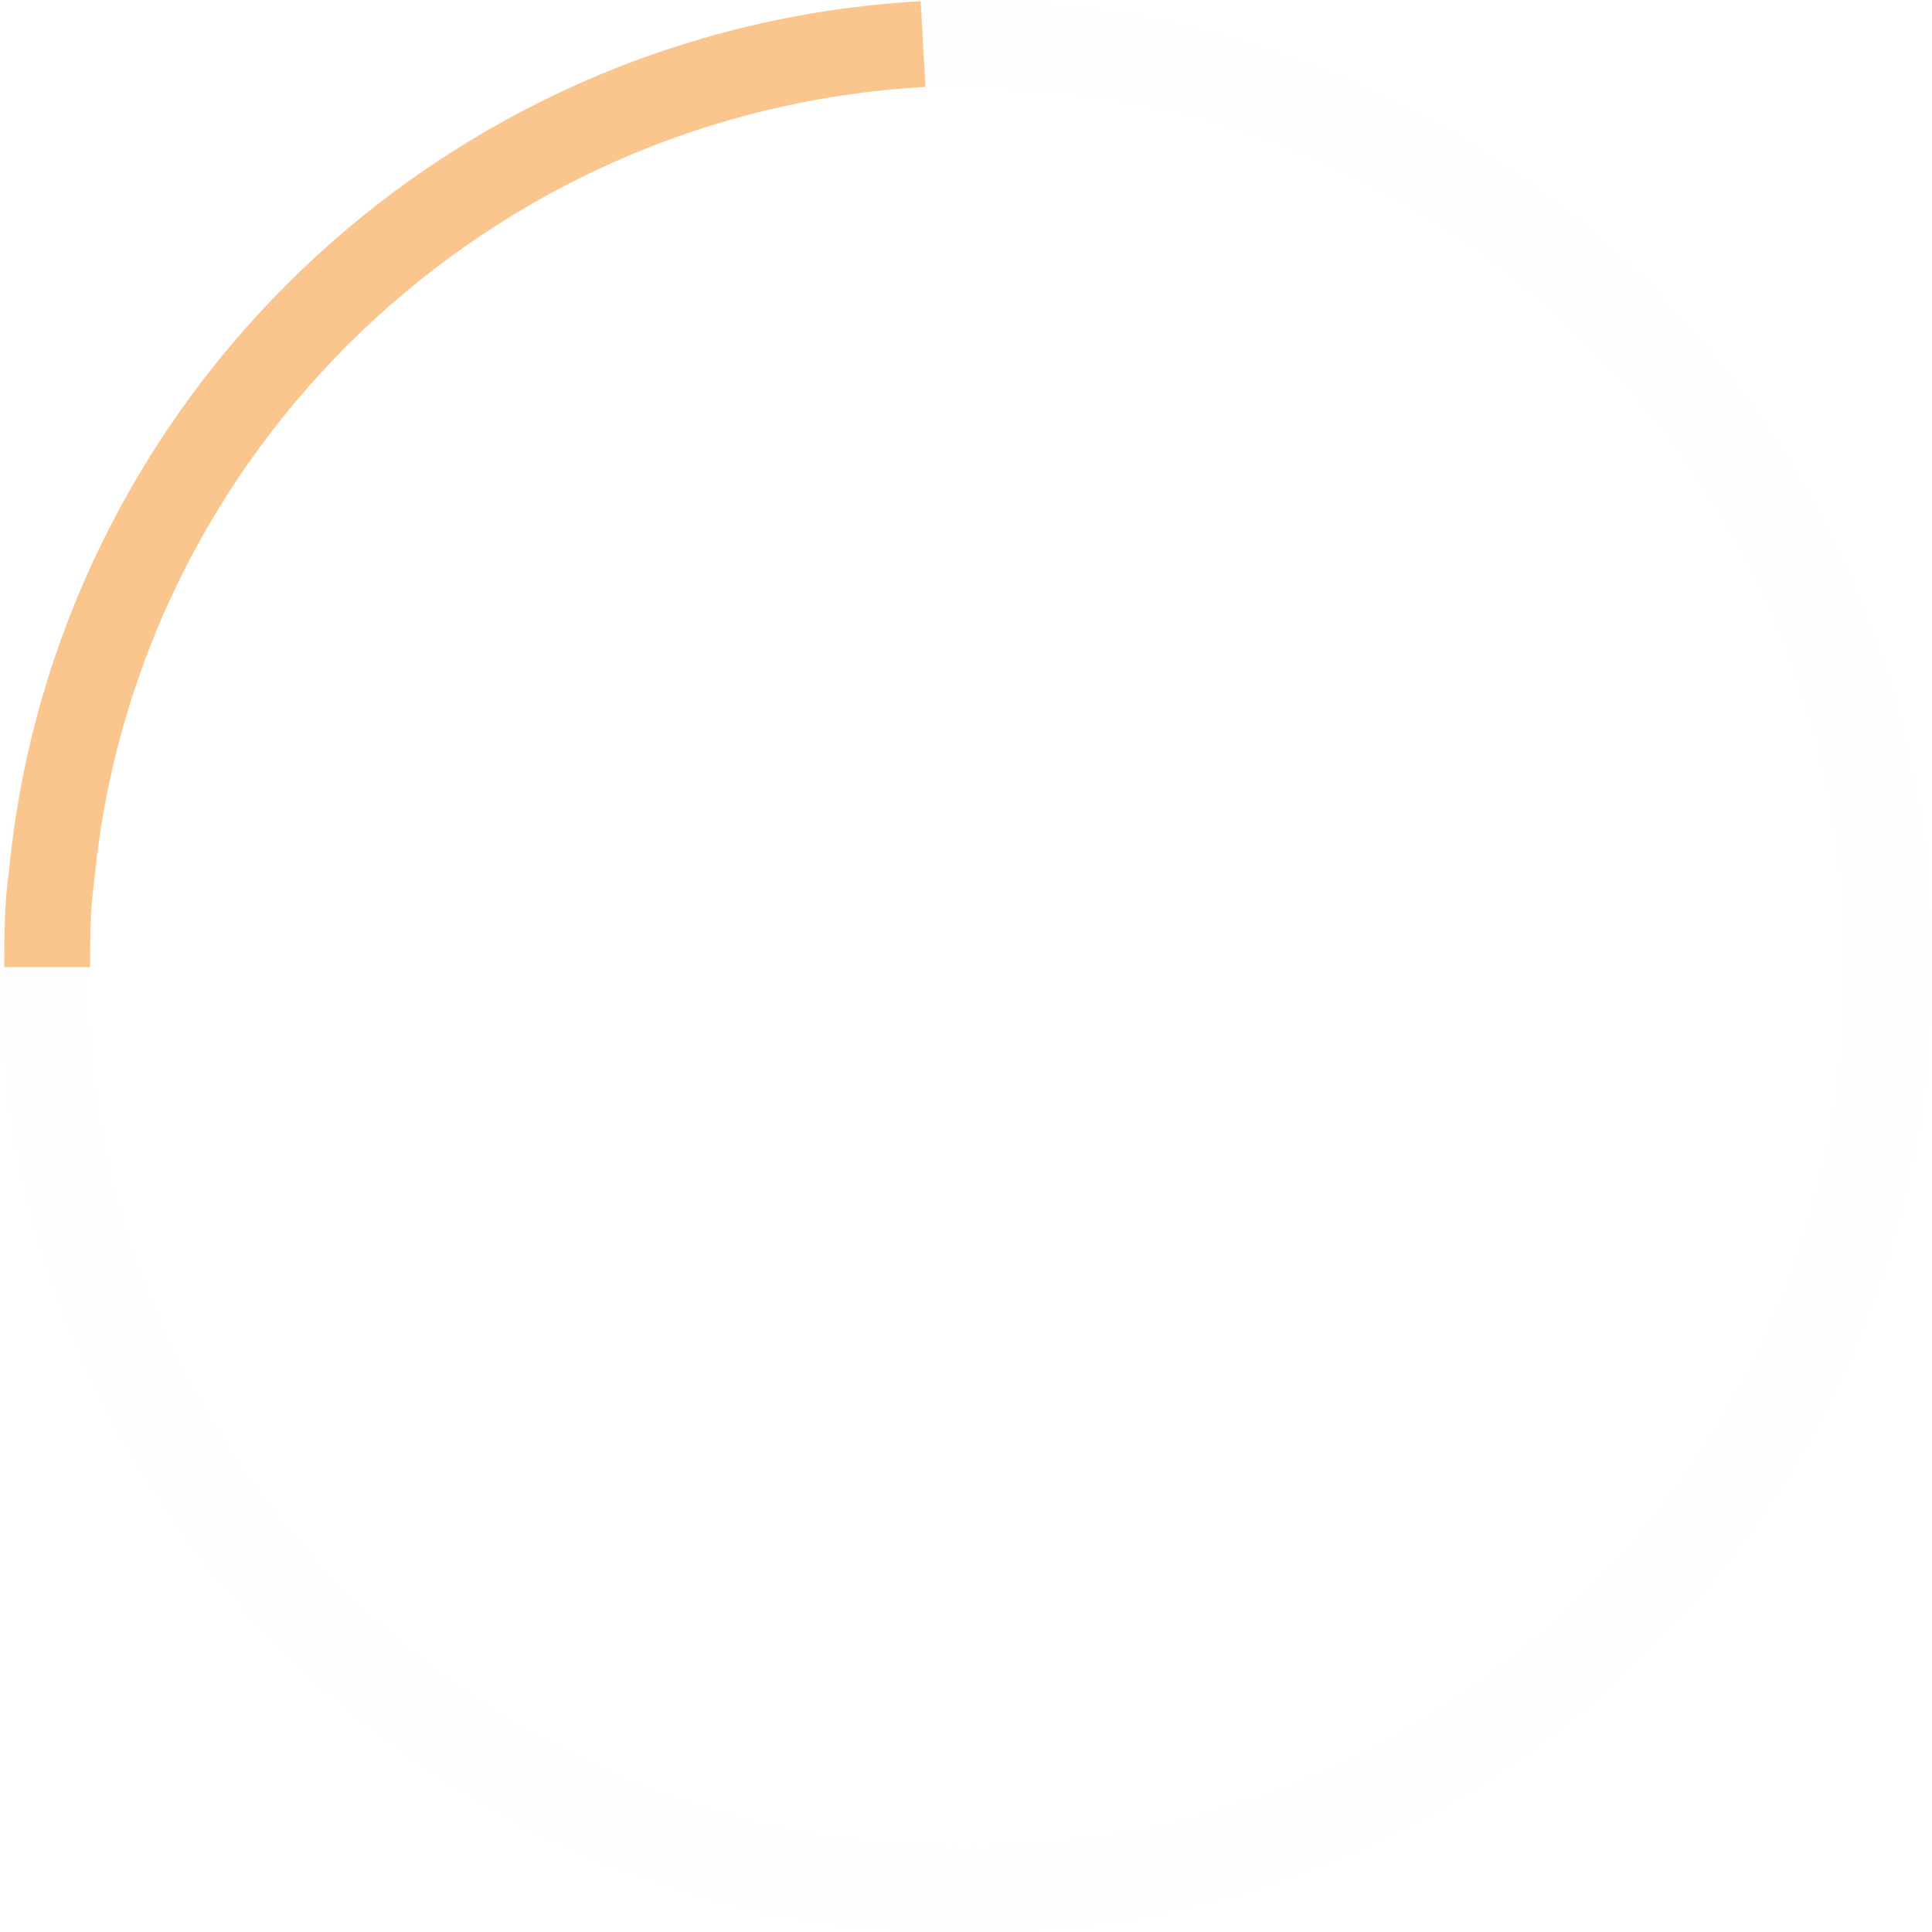
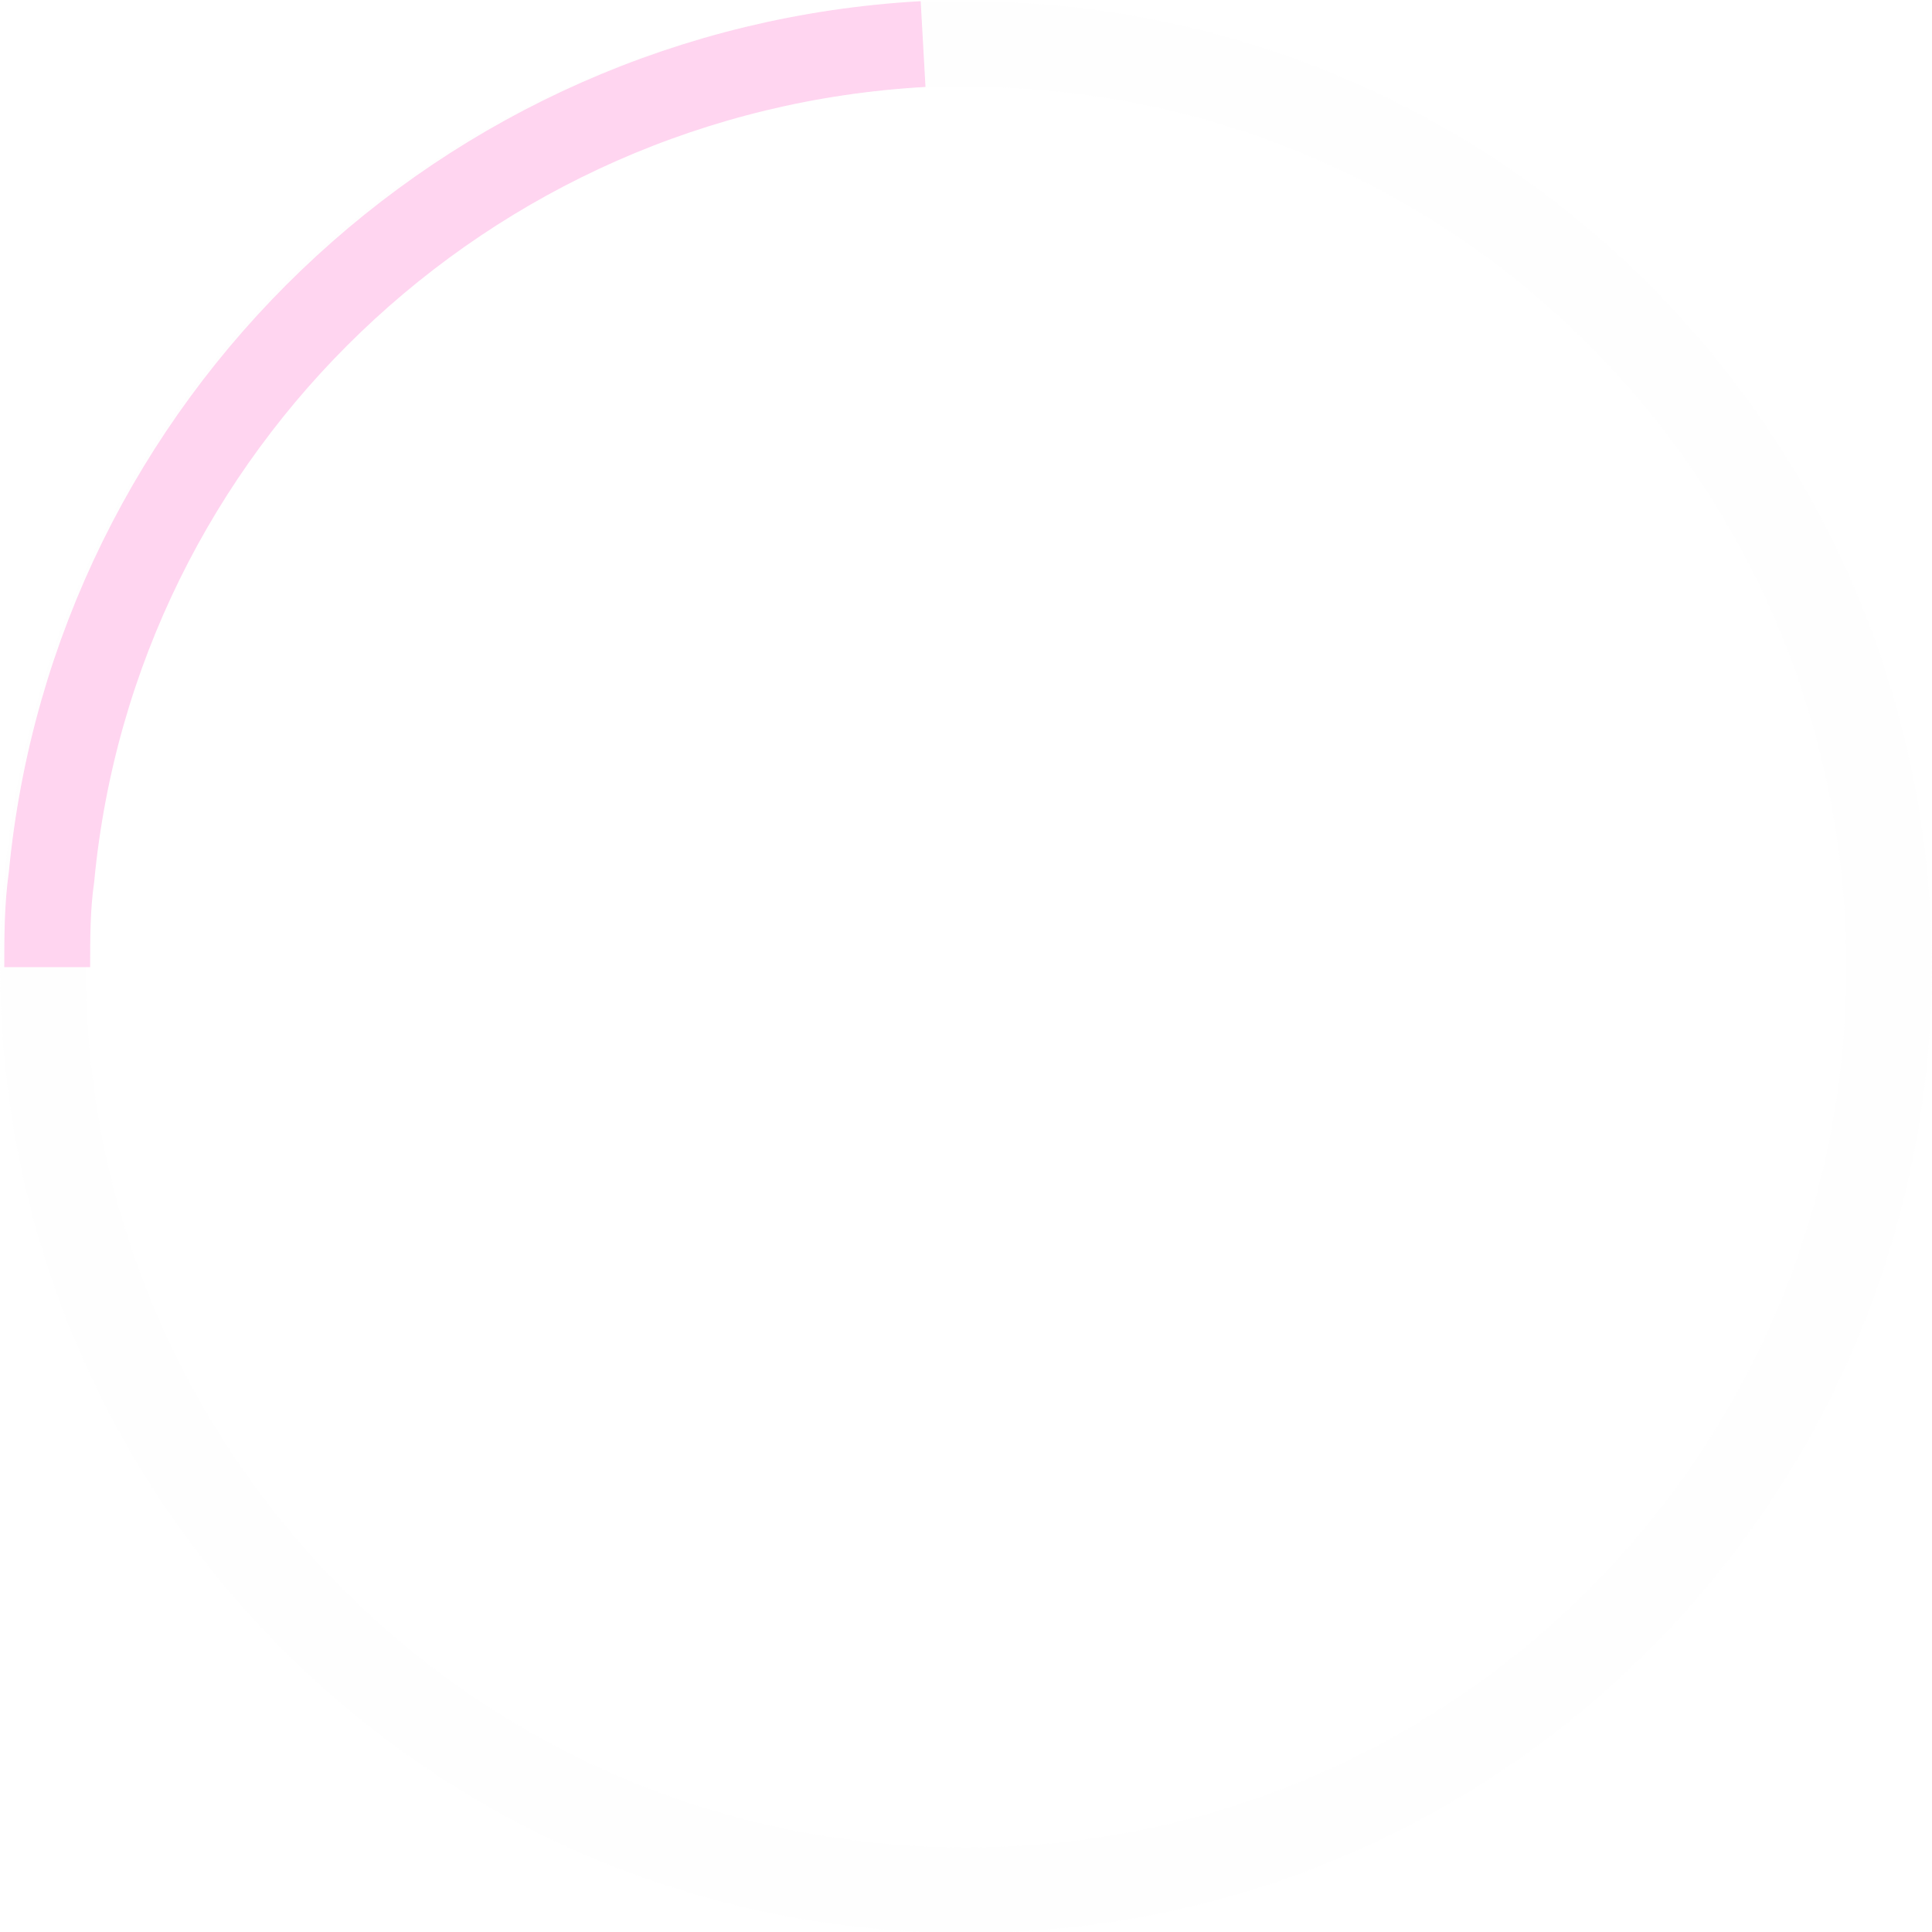
<svg xmlns="http://www.w3.org/2000/svg" version="1.1" id="Layer_1" x="0px" y="0px" viewBox="0 0 45 45" style="enable-background:new 0 0 45 45;" xml:space="preserve">
  <style type="text/css">
	.st0{opacity:0.5;}
	.st1{fill:none;}
	.st2{fill:none;stroke:#FEFEFE;stroke-width:2;}
- 	.st3{fill:none;stroke:#f78e1e;stroke-width:2;}
+ 	.st3{fill:none;stroke:#FFABE1;stroke-width:2;}
</style>
  <g id="Loader" transform="translate(-377 -410.974)">
    <g id="Ellipse_5" transform="translate(377 411)" class="st0">
      <circle class="st1" cx="22.5" cy="22.5" r="22.5" />
      <circle class="st2" cx="22.5" cy="22.5" r="21.5" />
    </g>
  </g>
  <g id="Loader_1_" transform="translate(-377 -410.974)">
    <g id="Ellipse_5_1_" transform="translate(377 411)" class="st0">
      <circle class="st1" cx="22.6" cy="22.5" r="22.5" />
      <path class="st3" d="M1.1,22.5c0-0.7,0-1.4,0.1-2.1C2.2,9.9,10.8,1.6,21.5,1" />
    </g>
  </g>
</svg>
